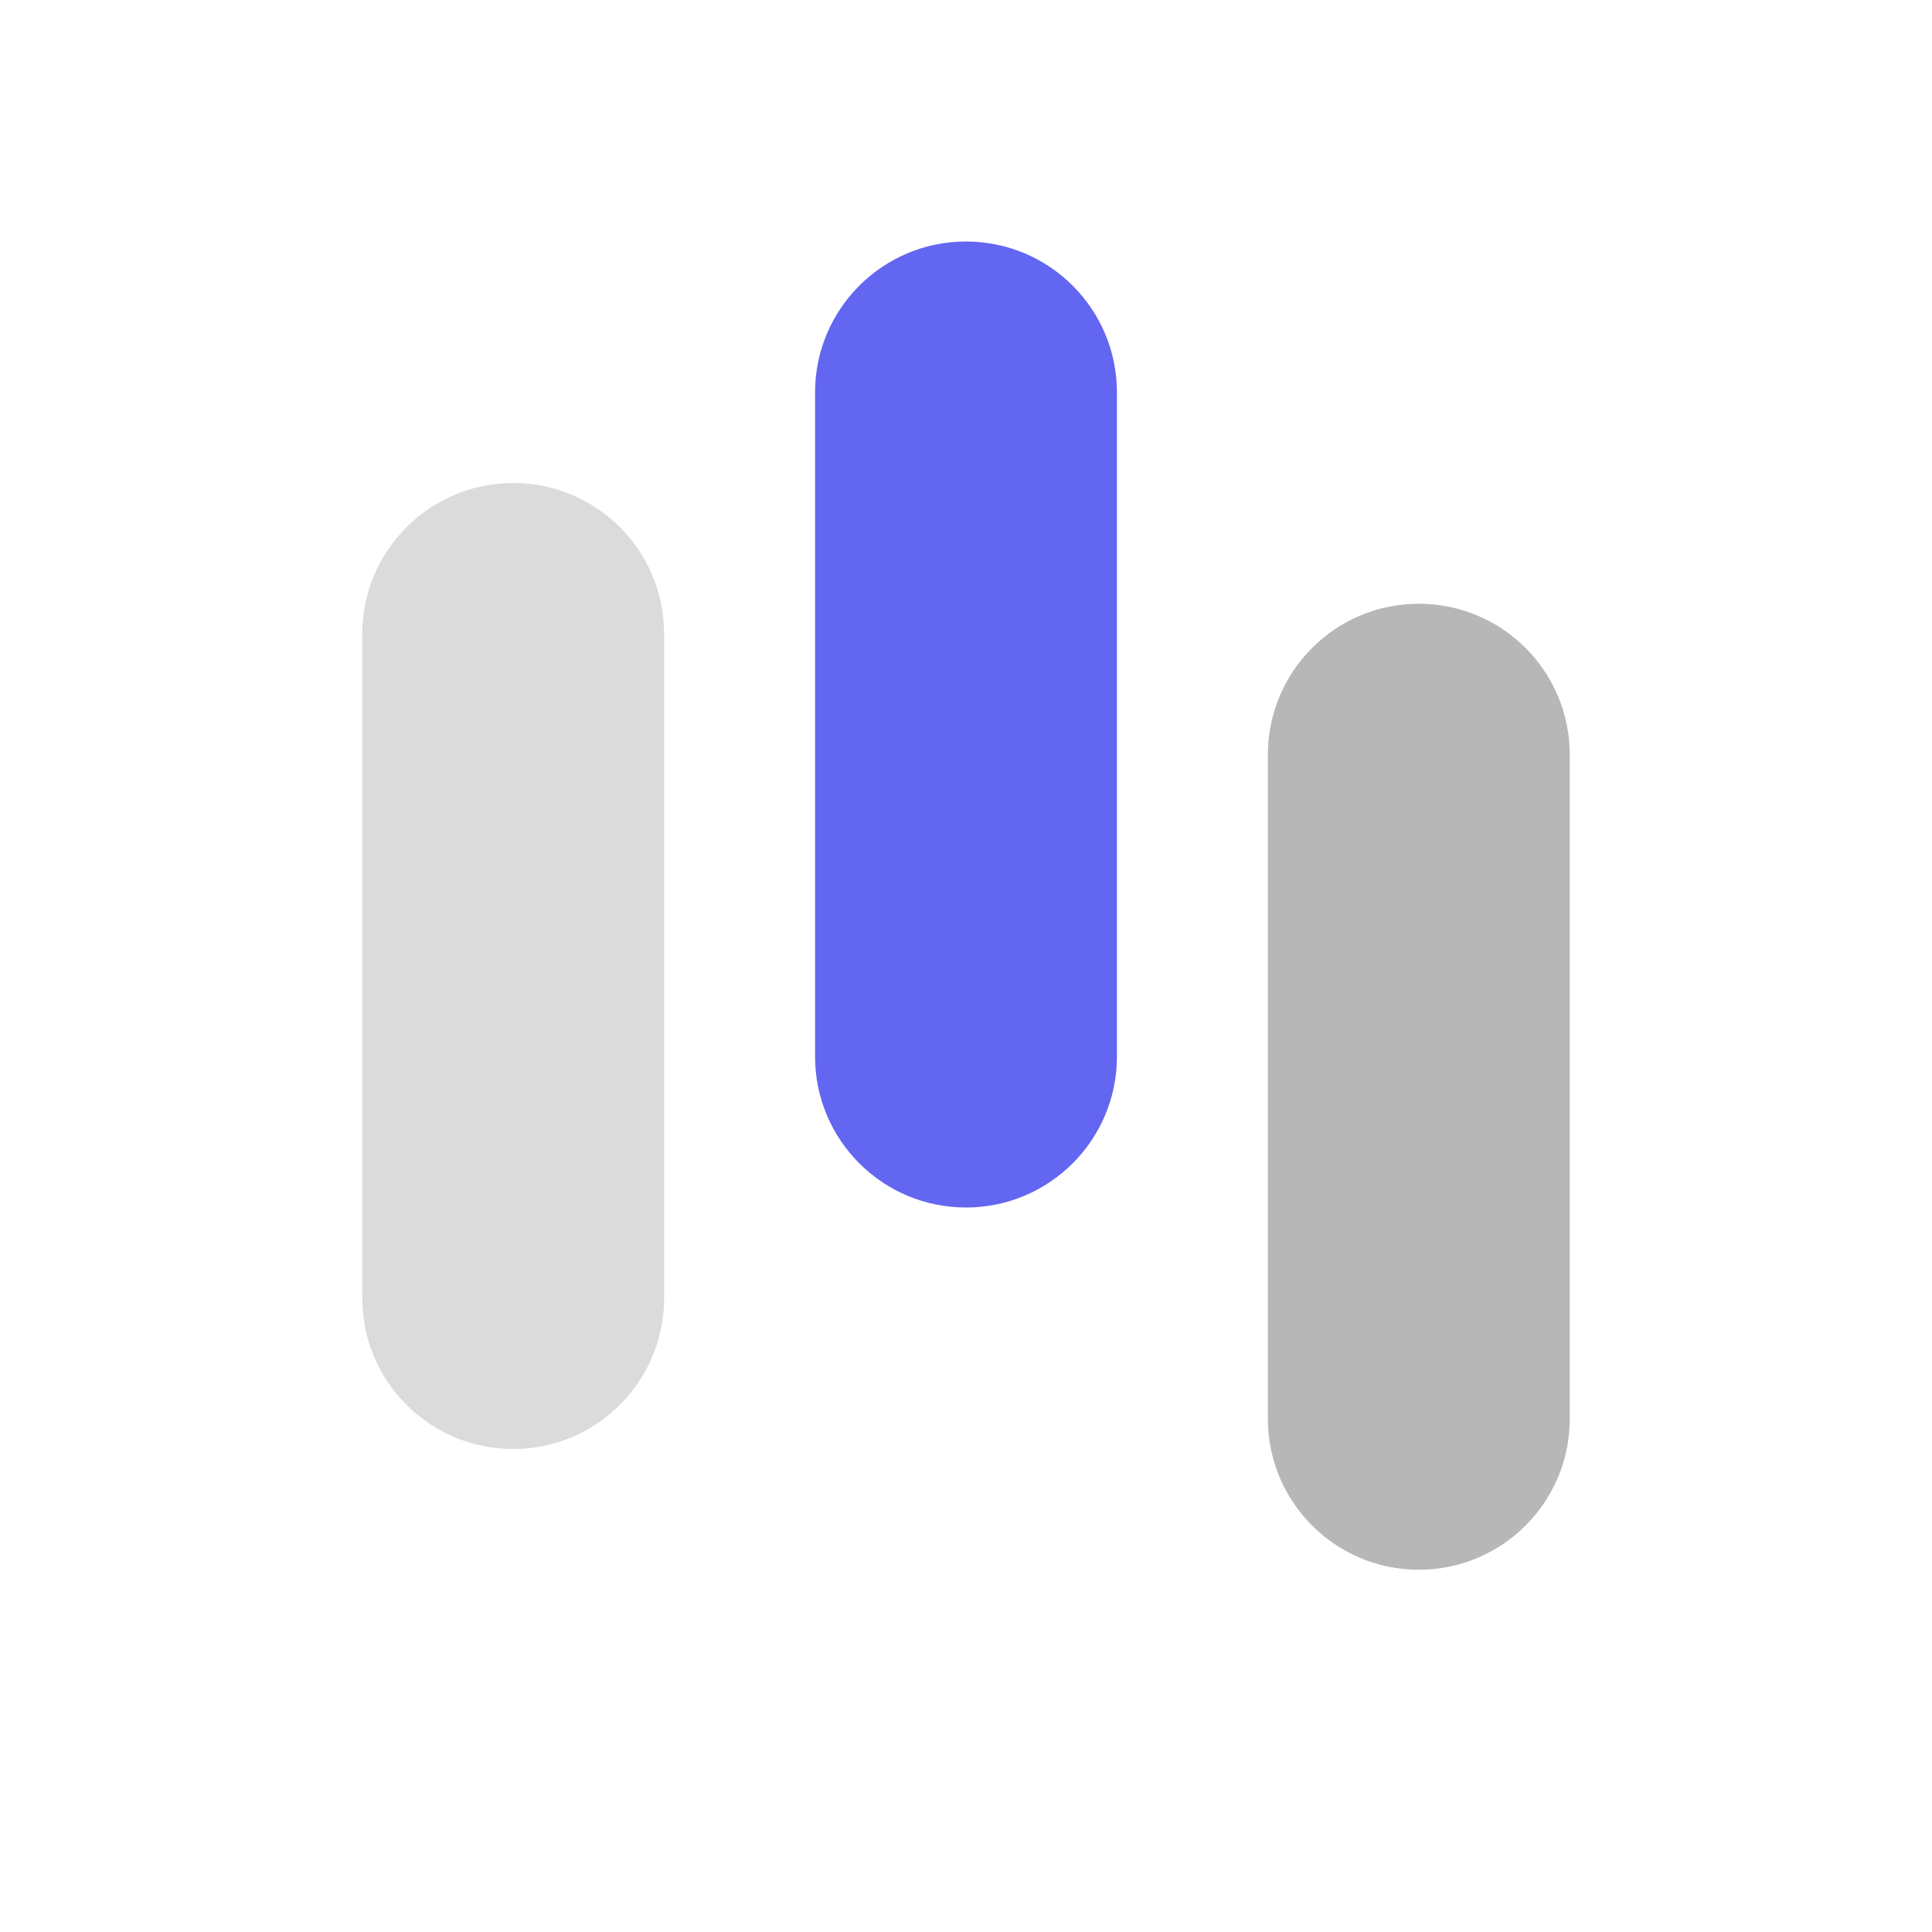
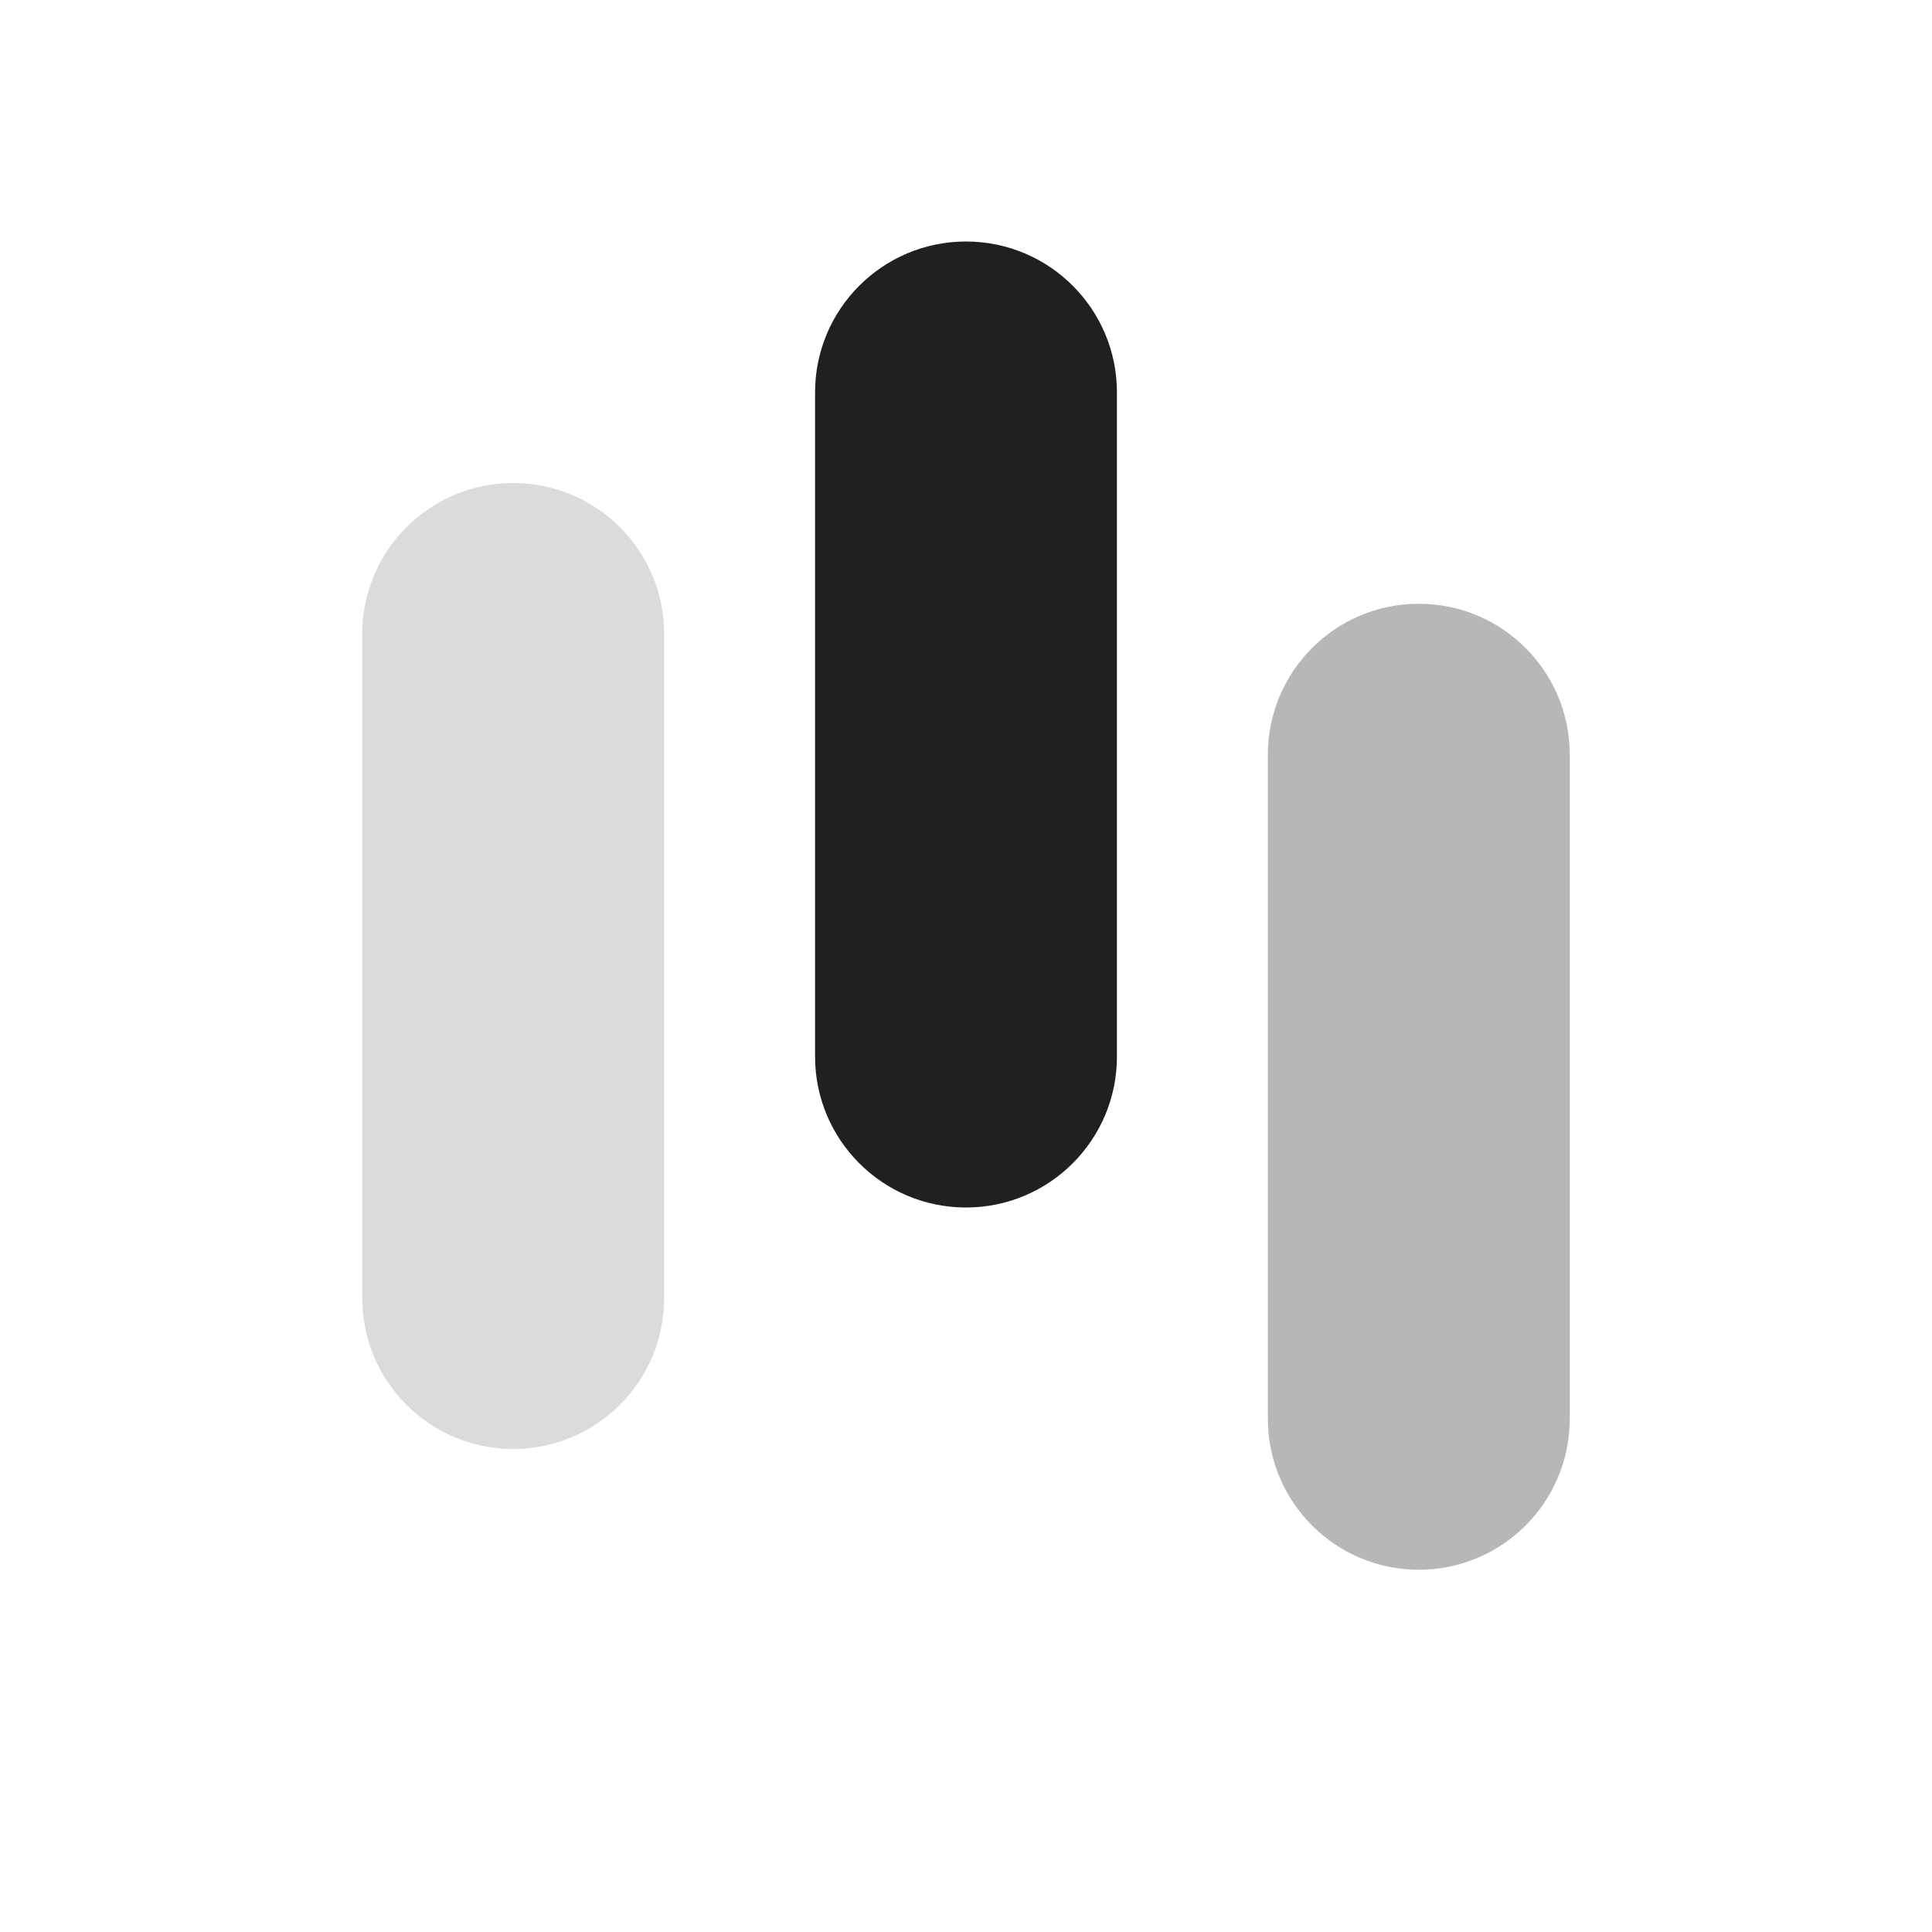
<svg xmlns="http://www.w3.org/2000/svg" width="32" height="32" viewBox="0 0 32 32" fill="none">
  <rect x="6" y="8" width="5" height="16" rx="2.5" fill="#888888" fill-opacity="0.3" />
-   <rect x="13.5" y="4" width="5" height="16" rx="2.5" fill="#6366f1">
+   <rect x="13.5" y="4" width="5" height="16" rx="2.5" fill="#202022">
    <animate attributeName="y" values="4; 12; 4" dur="4s" repeatCount="indefinite" calcMode="spline" keySplines="0.4 0 0.2 1; 0.4 0 0.2 1" />
  </rect>
  <rect x="21" y="10" width="5" height="16" rx="2.5" fill="#888888" fill-opacity="0.6" />
</svg>
